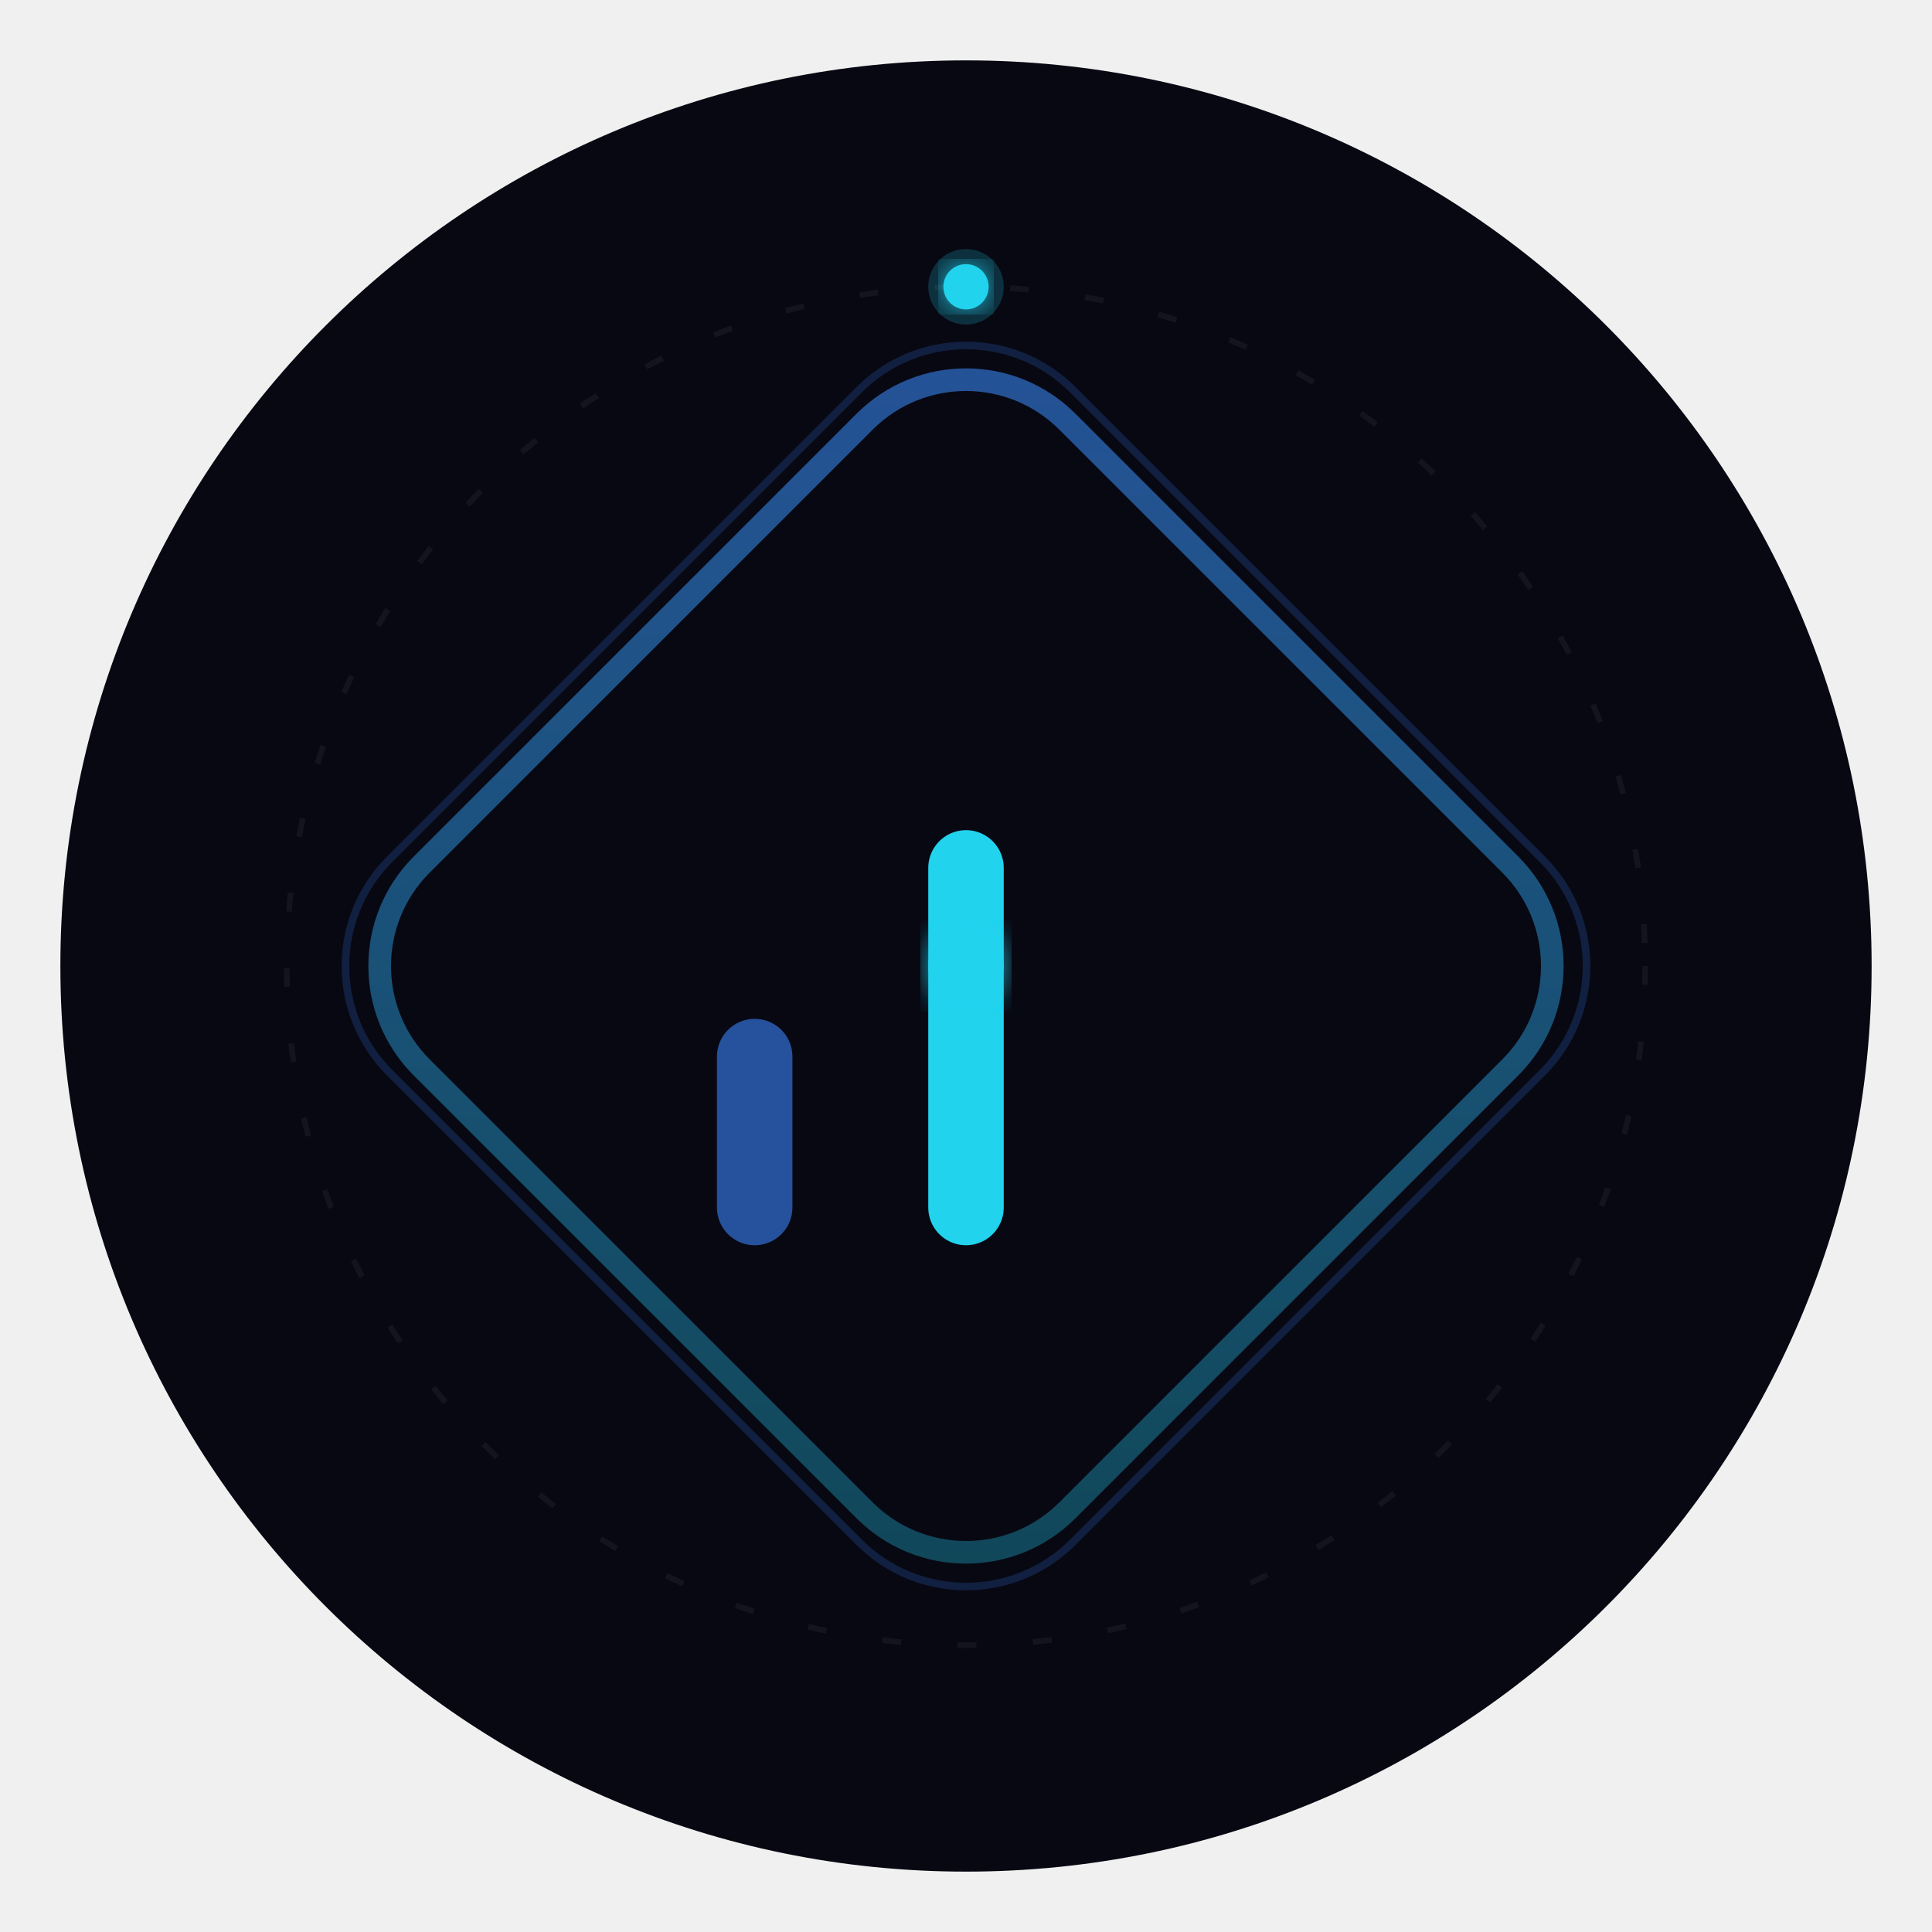
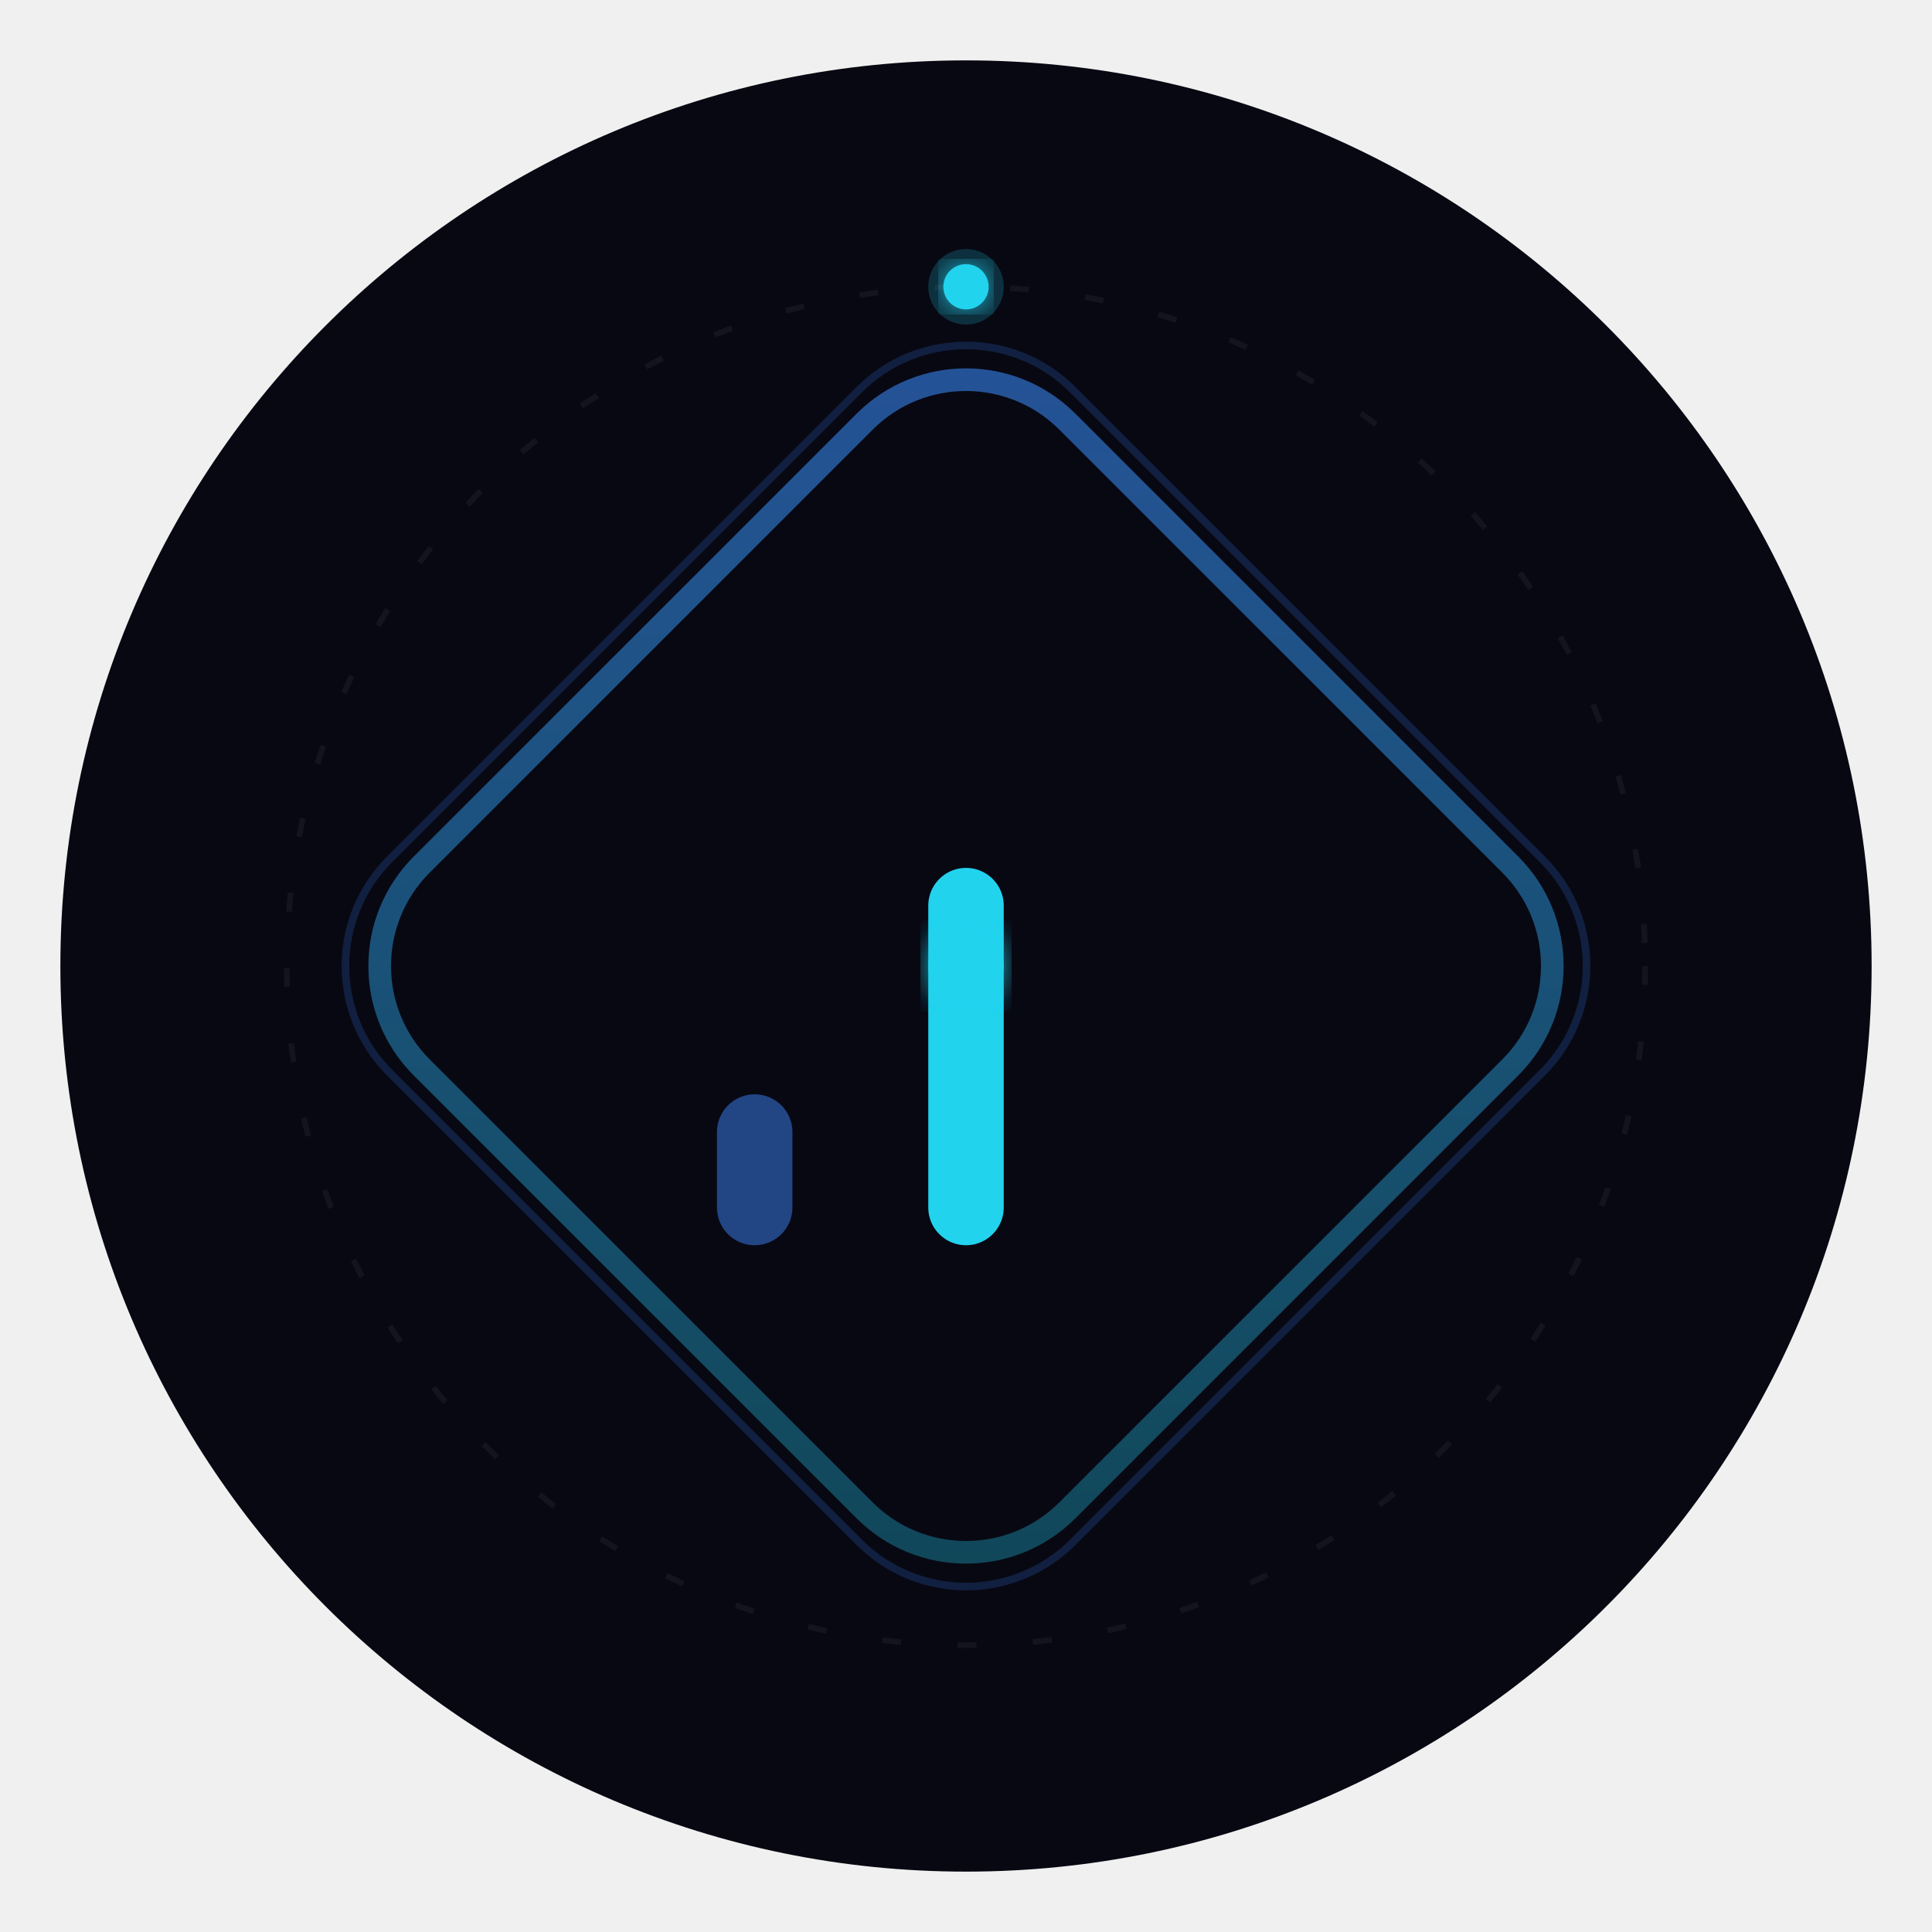
<svg xmlns="http://www.w3.org/2000/svg" width="512" height="512" viewBox="0 0 512 512" fill="none">
  <defs>
-     <linearGradient id="ring_grad_static" x1="128" y1="128" x2="384" y2="384" gradientUnits="userSpaceOnUse">
+     <linearGradient id="ring_grad_static_final" x1="128" y1="128" x2="384" y2="384" gradientUnits="userSpaceOnUse">
      <stop stop-color="#3B82F6" stop-opacity="0.6" />
      <stop offset="1" stop-color="#22D3EE" stop-opacity="0.3" />
    </linearGradient>
-     <filter id="glow_static">
+     <filter id="glow_static_final">
      <feGaussianBlur stdDeviation="4" result="coloredBlur" />
      <feMerge>
        <feMergeNode in="coloredBlur" />
        <feMergeNode in="SourceGraphic" />
      </feMerge>
    </filter>
  </defs>
  <circle cx="256" cy="256" r="240" fill="#080813" />
  <rect x="128" y="128" width="256" height="256" rx="40" transform="rotate(45 256 256)" stroke="#3B82F6" stroke-width="2" stroke-opacity="0.2" />
-   <rect x="135" y="135" width="242" height="242" rx="38" transform="rotate(45 256 256)" stroke="url(#ring_grad_static)" stroke-width="6" />
-   <path d="M200 320V280" stroke="#3B82F6" stroke-width="20" stroke-linecap="round" opacity="0.6" />
-   <path d="M256 320V230" stroke="#22D3EE" stroke-width="20" stroke-linecap="round" />
-   <path d="M312 320V180" stroke="#3B82F6" stroke-width="20" stroke-linecap="round" filter="url(#glow_static)" />
+   <rect x="135" y="135" width="242" height="242" rx="38" transform="rotate(45 256 256)" stroke="url(#ring_grad_static_final)" stroke-width="6" />
+   <path d="M200 320V300" stroke="#3B82F6" stroke-width="20" stroke-linecap="round" opacity="0.5" />
+   <path d="M256 320V240" stroke="#22D3EE" stroke-width="20" stroke-linecap="round" />
+   <path d="M312 320V180" stroke="#3B82F6" stroke-width="20" stroke-linecap="round" filter="url(#glow_static_final)" />
  <circle cx="256" cy="256" r="180" stroke="white" stroke-opacity="0.05" stroke-width="1.5" stroke-dasharray="5 15" />
  <g>
-     <circle cx="256" cy="76" r="6" fill="#22D3EE" filter="url(#glow_static)" />
+     <circle cx="256" cy="76" r="6" fill="#22D3EE" filter="url(#glow_static_final)" />
    <circle cx="256" cy="76" r="10" fill="#22D3EE" opacity="0.2" />
  </g>
-   <circle cx="256" cy="256" r="10" fill="#22D3EE" filter="url(#glow_static)" />
+   <circle cx="256" cy="256" r="10" fill="#22D3EE" filter="url(#glow_static_final)" />
</svg>
